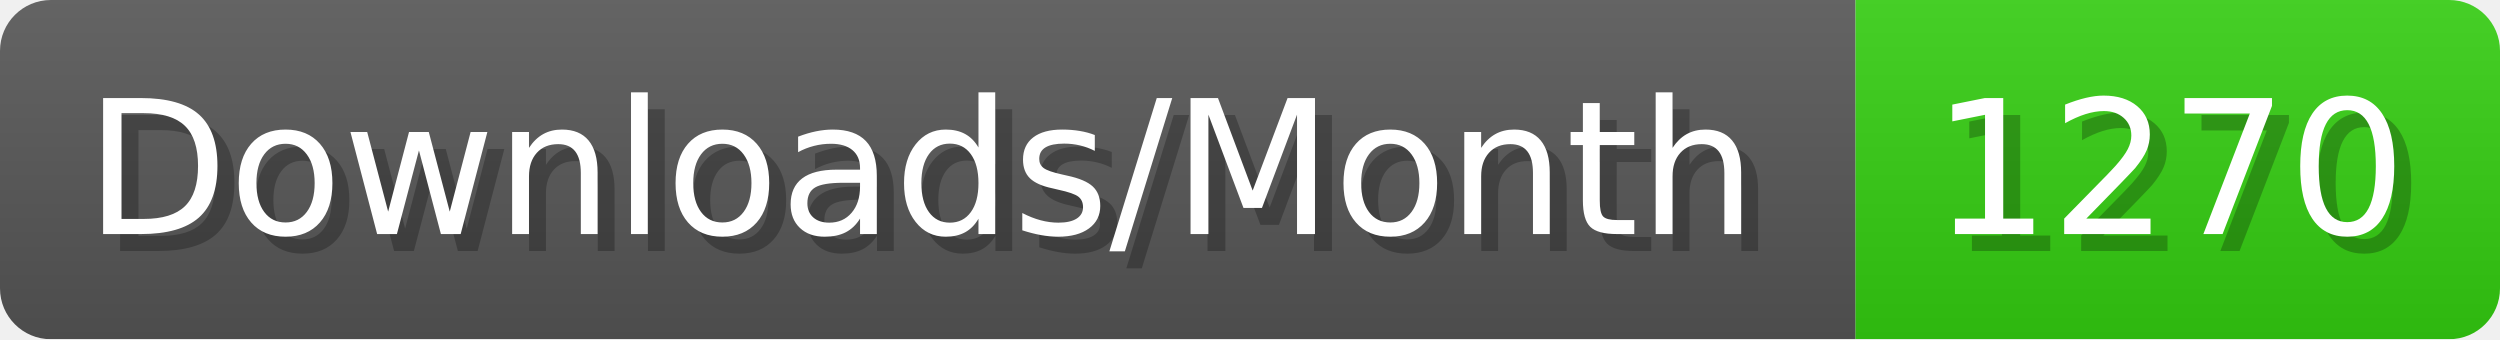
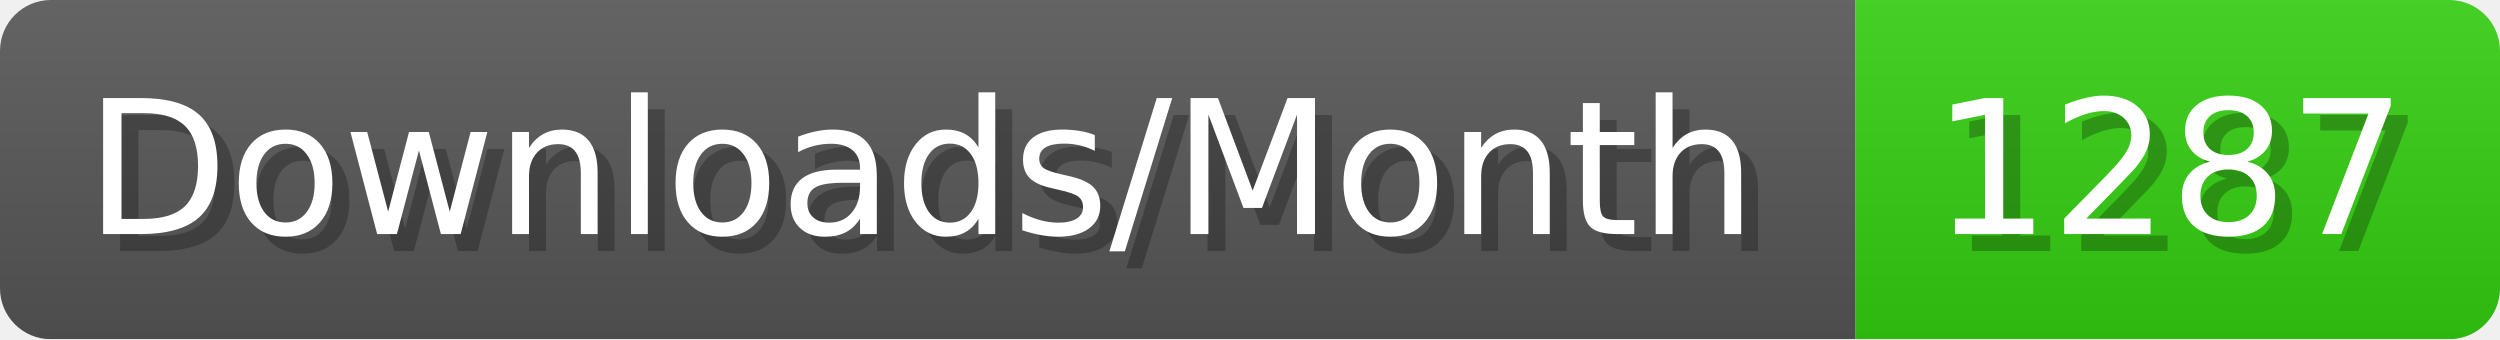
- <svg xmlns="http://www.w3.org/2000/svg" width="147.4" height="20" viewBox="0 0 1474 200" role="img" aria-label="Downloads/Month: 1270">
+ <svg xmlns="http://www.w3.org/2000/svg" width="147.4" height="20" viewBox="0 0 1474 200" role="img" aria-label="Downloads/Month: 1287">
  <linearGradient id="YlXUI" x2="0" y2="100%">
    <stop offset="0" stop-opacity=".1" stop-color="#EEE" />
    <stop offset="1" stop-opacity=".1" />
  </linearGradient>
  <mask id="JHhop">
    <rect width="1474" height="200" rx="30" fill="#FFF" />
  </mask>
  <g mask="url(#JHhop)">
    <rect width="1094" height="200" fill="#555" />
    <rect width="380" height="200" fill="#3C1" x="1094" />
    <rect width="1474" height="200" fill="url(#YlXUI)" />
  </g>
  <g aria-hidden="true" fill="#fff" text-anchor="start" font-family="Verdana,DejaVu Sans,sans-serif" font-size="110">
    <text x="60" y="148" textLength="994" fill="#000" opacity="0.25">Downloads/Month</text>
    <text x="50" y="138" textLength="994">Downloads/Month</text>
-     <text x="1149" y="148" textLength="280" fill="#000" opacity="0.25">1270</text>
-     <text x="1139" y="138" textLength="280">1270</text>
+     <text x="1149" y="148" textLength="280" fill="#000" opacity="0.25">1287</text>
+     <text x="1139" y="138" textLength="280">1287</text>
  </g>
</svg>
